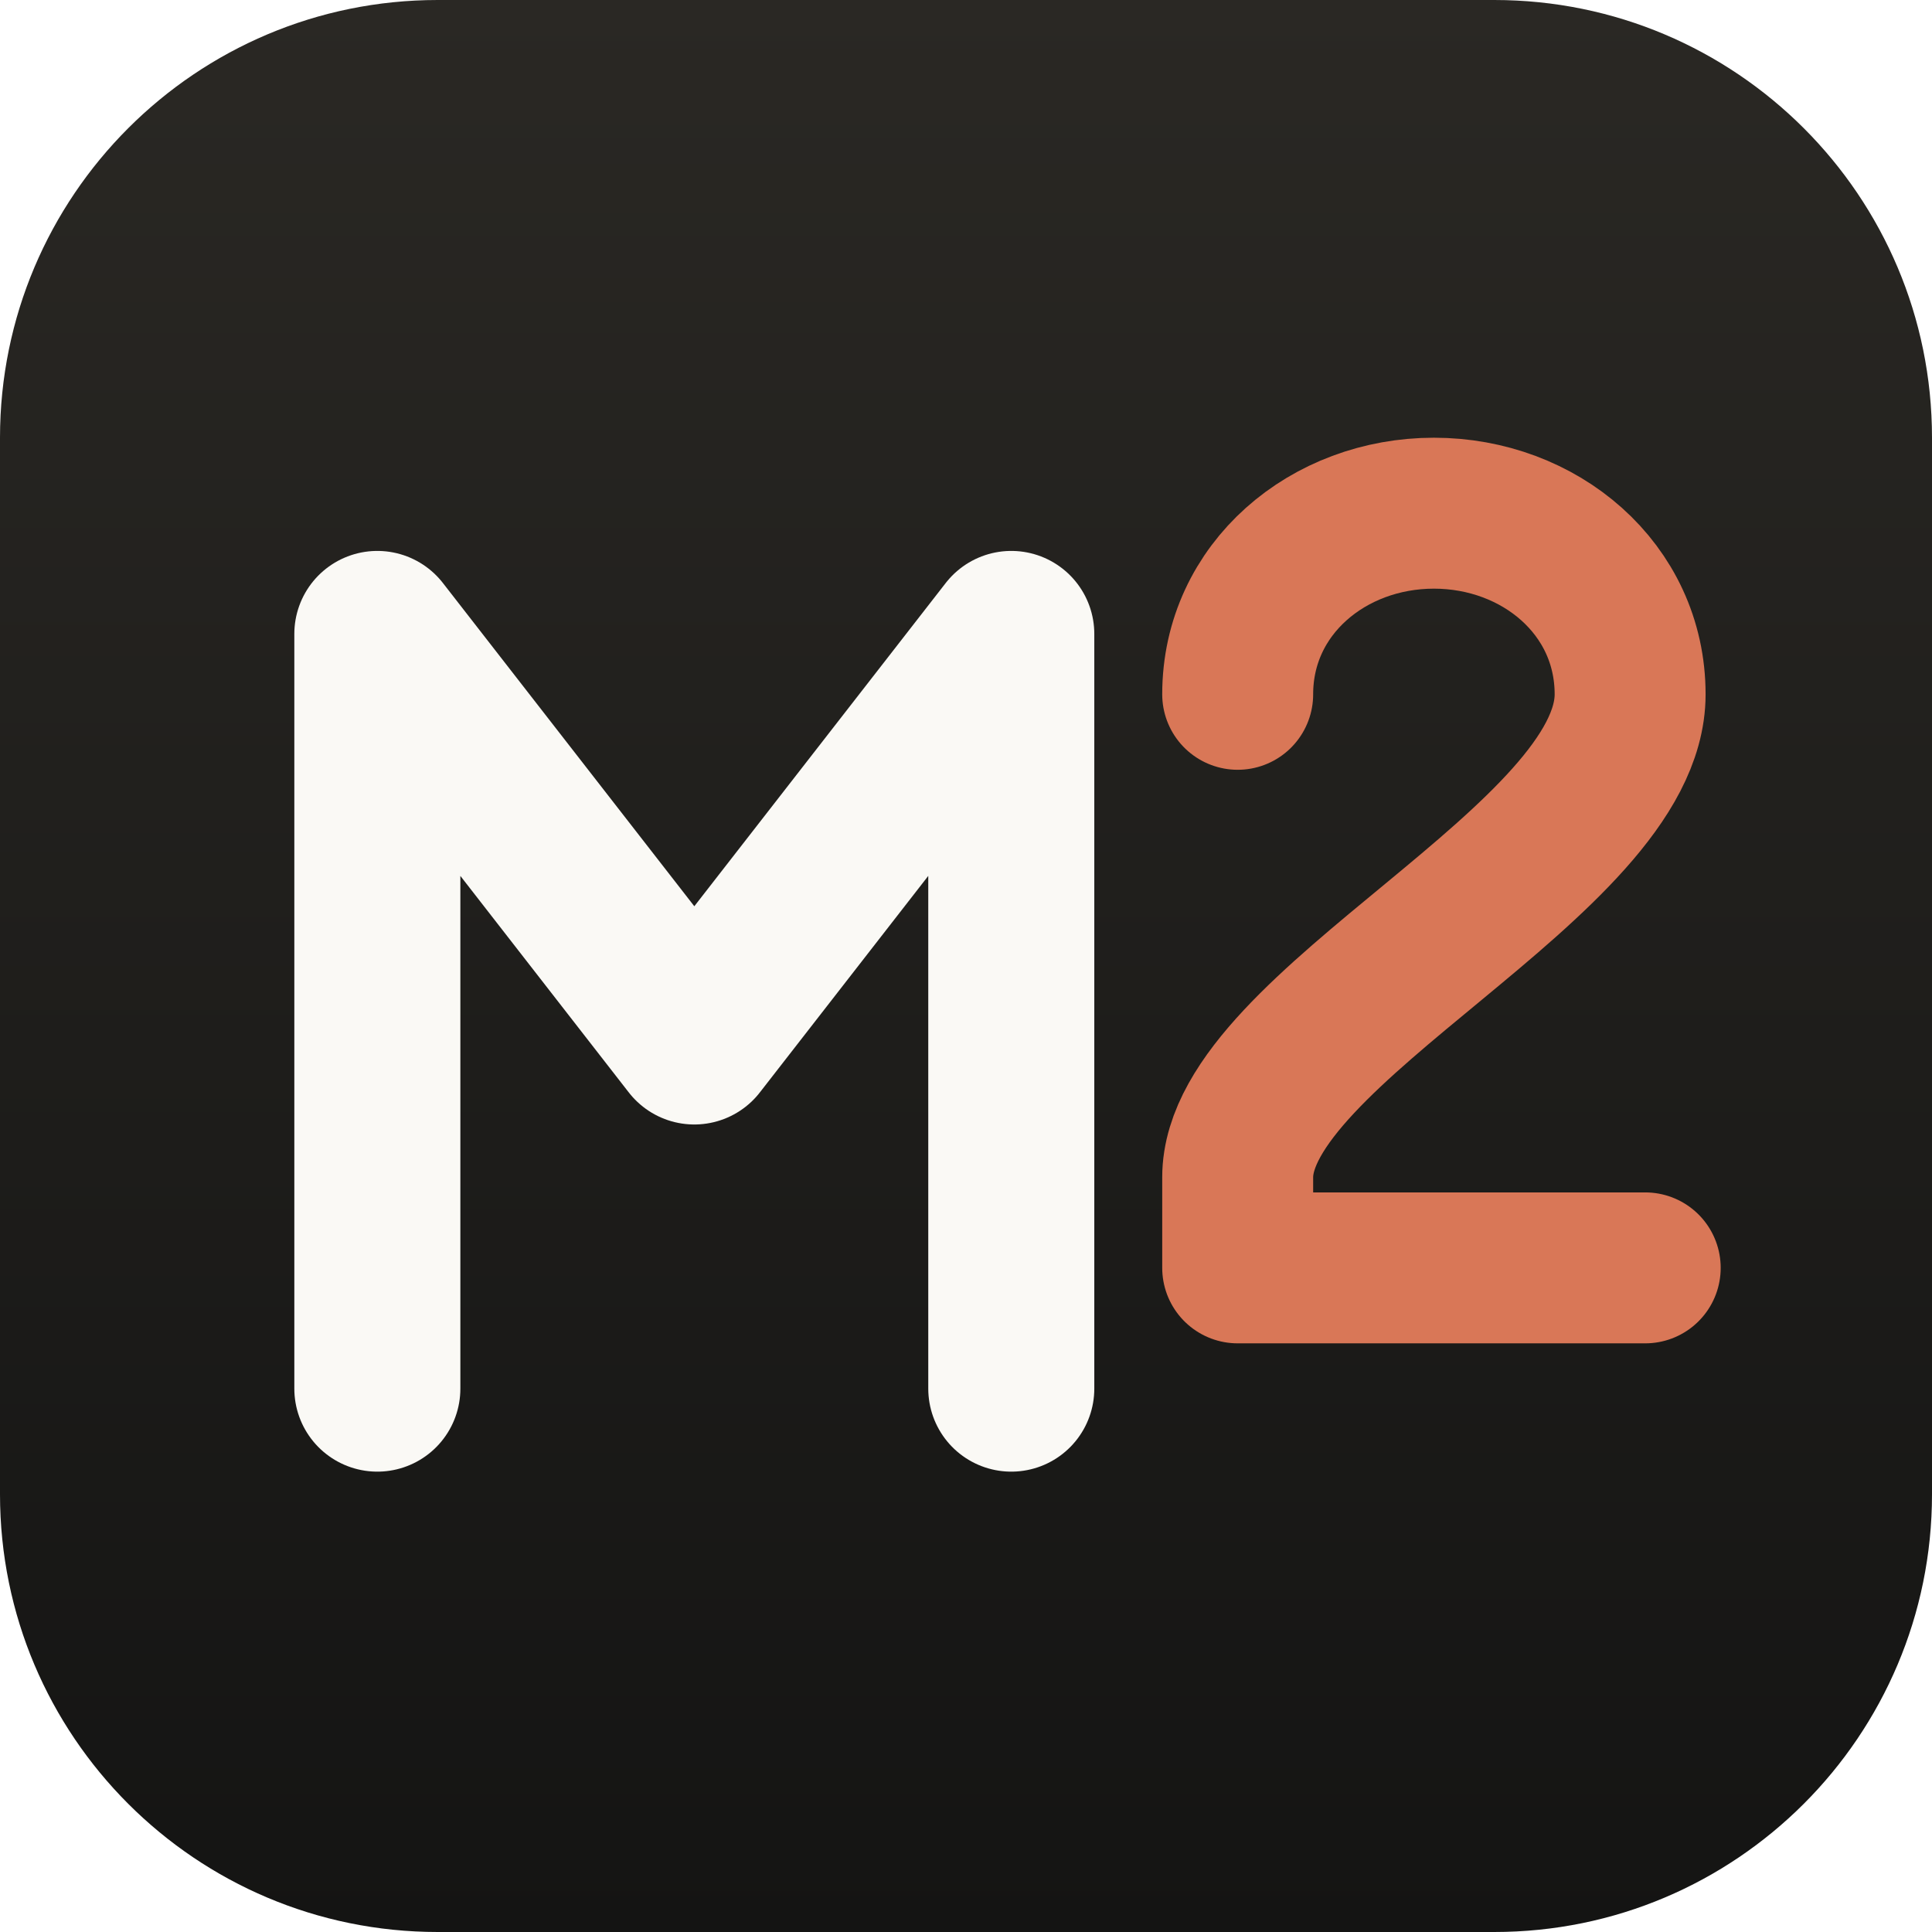
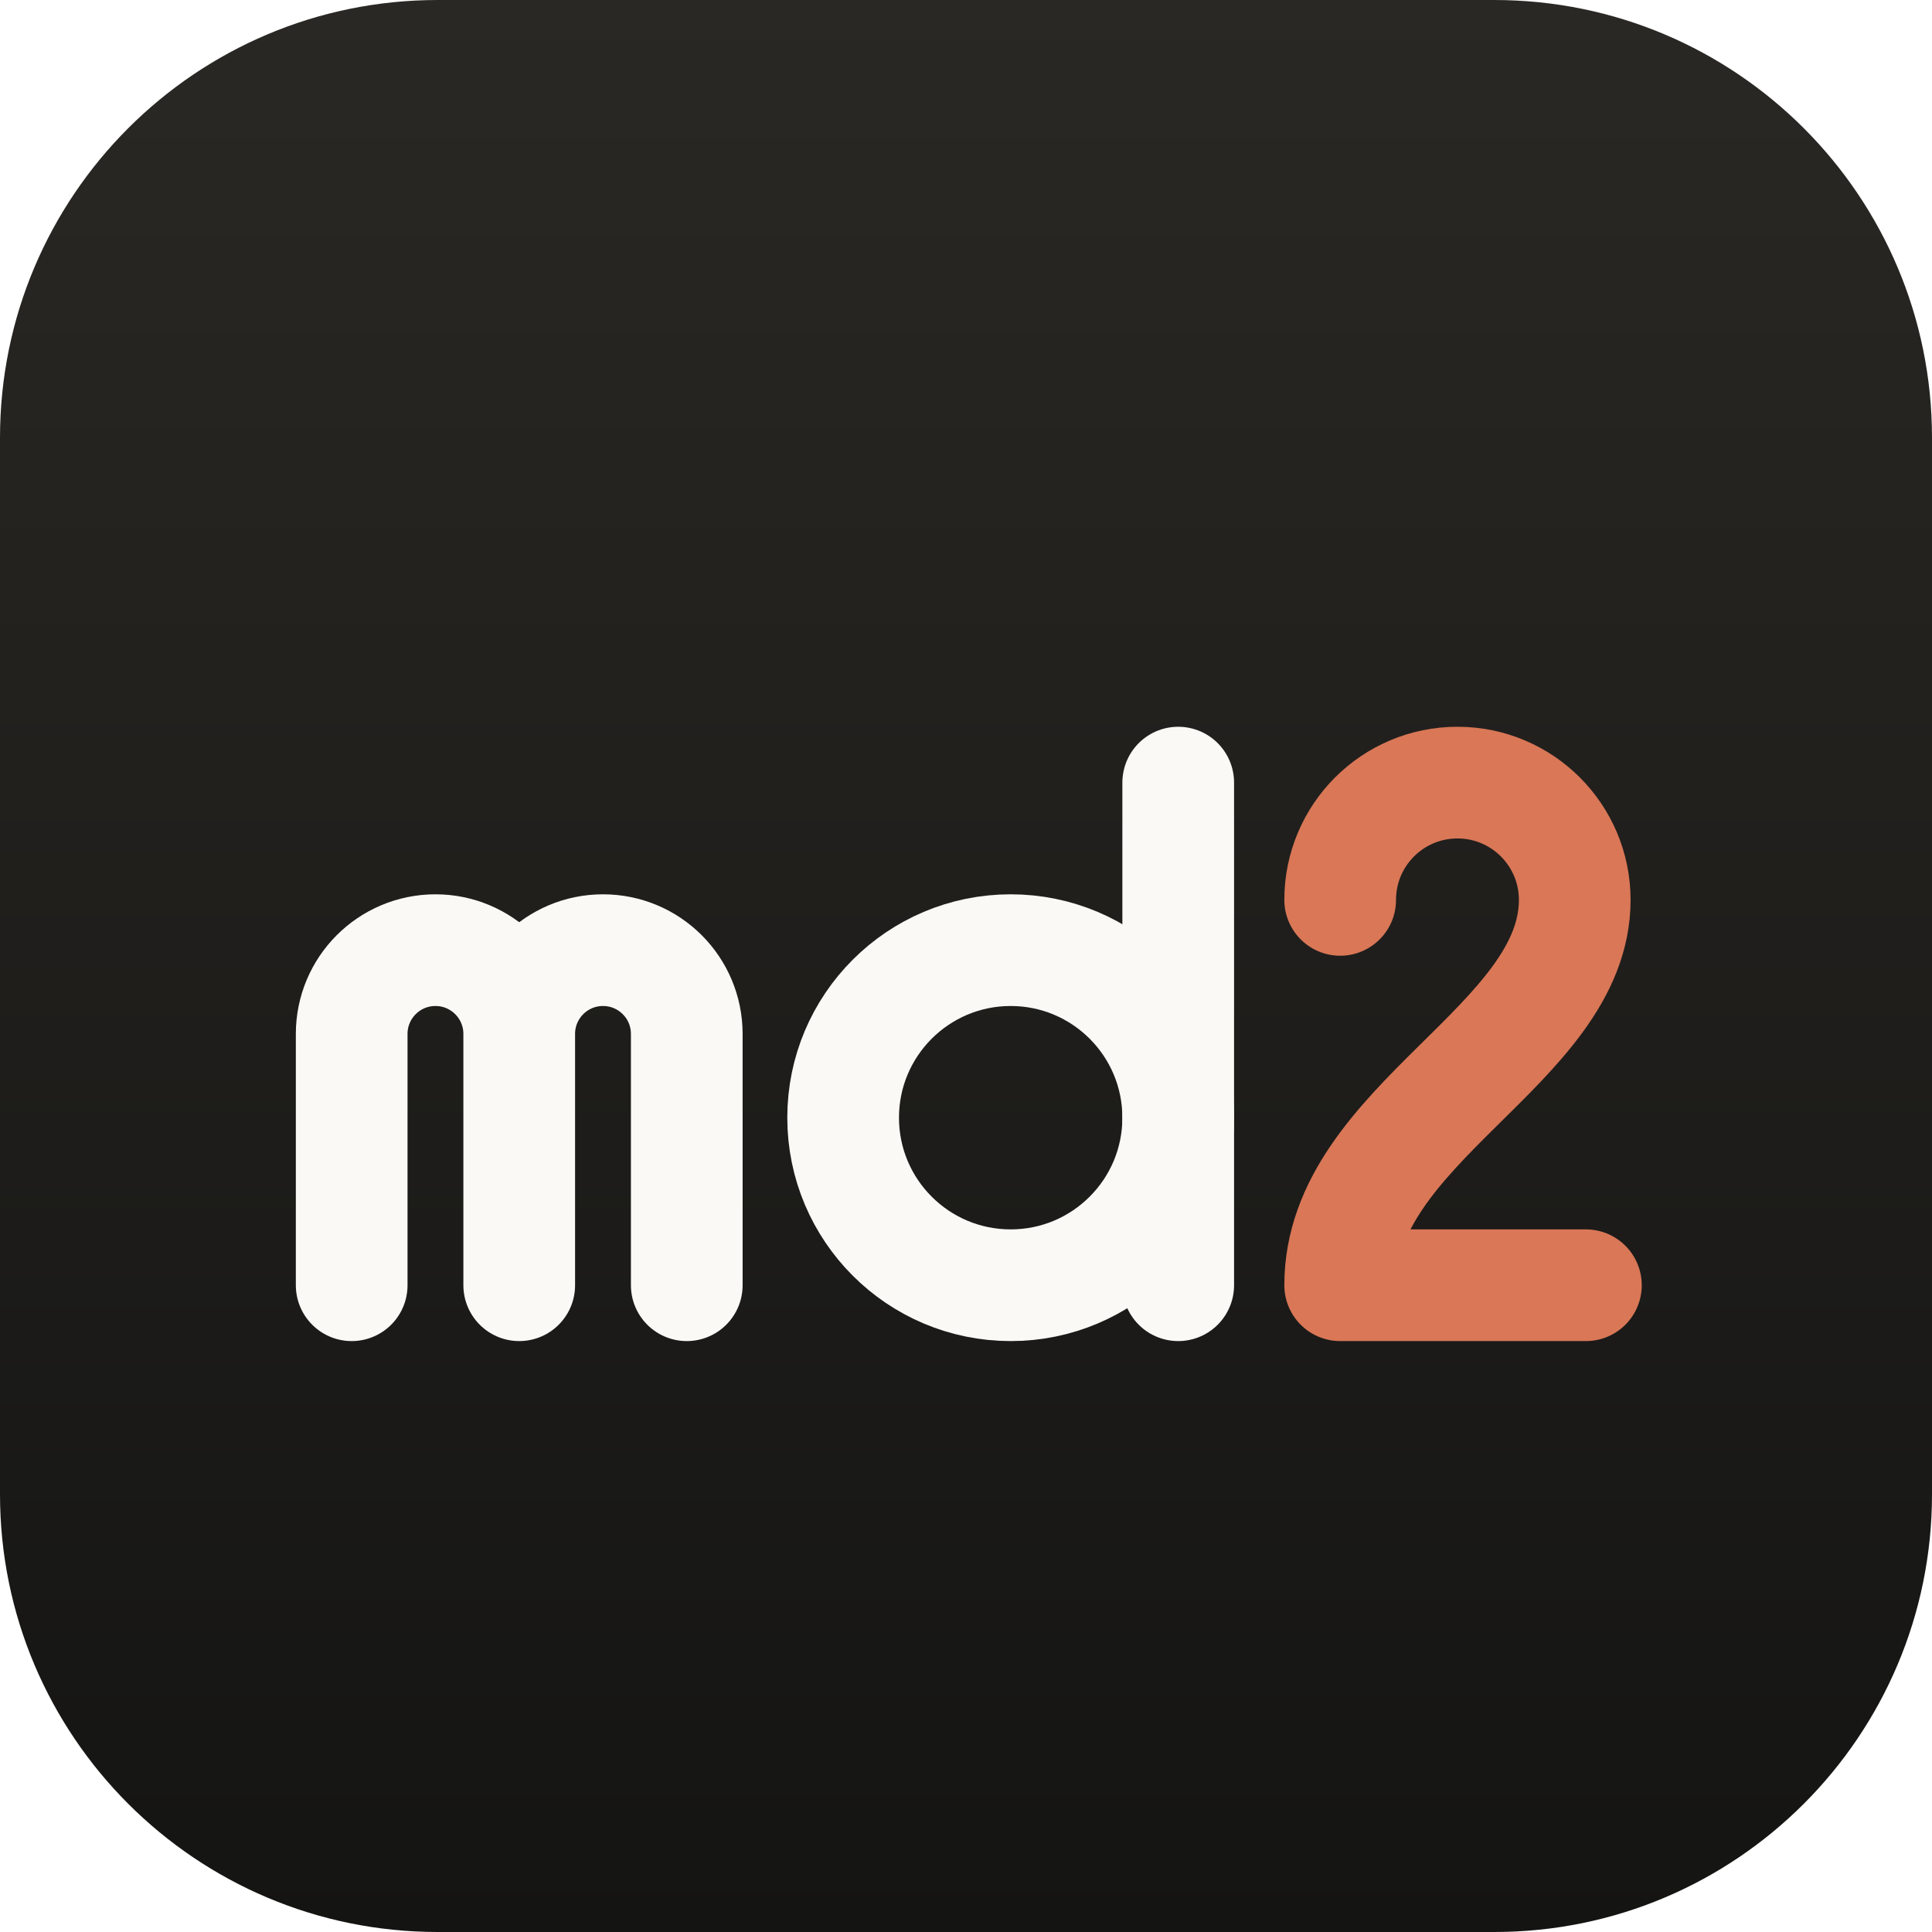
<svg xmlns="http://www.w3.org/2000/svg" viewBox="0 0 256 256">
  <defs>
    <linearGradient id="g" x1="0" y1="0" x2="0" y2="1">
      <stop offset="0" stop-color="#2a2824" />
      <stop offset="1" stop-color="#141413" />
    </linearGradient>
  </defs>
  <rect width="256" height="256" rx="58" fill="url(#g)" />
-   <path d="M50 184V84l42 54 42-54v100" fill="none" stroke="#faf9f5" stroke-width="22" stroke-linecap="round" stroke-linejoin="round" />
-   <path d="M164 92c0-14 12-24 26-24s26 10 26 24c0 22-52 44-52 64v12h54" fill="none" stroke="#d97757" stroke-width="20" stroke-linecap="round" stroke-linejoin="round" />
+   <g transform="translate(128 137) scale(0.74) translate(-110 -15)" fill="none" stroke-width="20" stroke-linecap="round" stroke-linejoin="round">
+     <path d="M0 60V15a15 15 0 0 1 30 0v45M30 15a15 15 0 0 1 30 0v45" stroke="#faf9f5" />
+     <circle cx="118" cy="30" r="30" stroke="#faf9f5" />
+     <path d="M148 -30v90" stroke="#faf9f5" />
+     <path d="M177 -9a21 21 0 0 1 42 0c0 26-42 40-42 69h44" stroke="#d97757" />
+   </g>
</svg>
